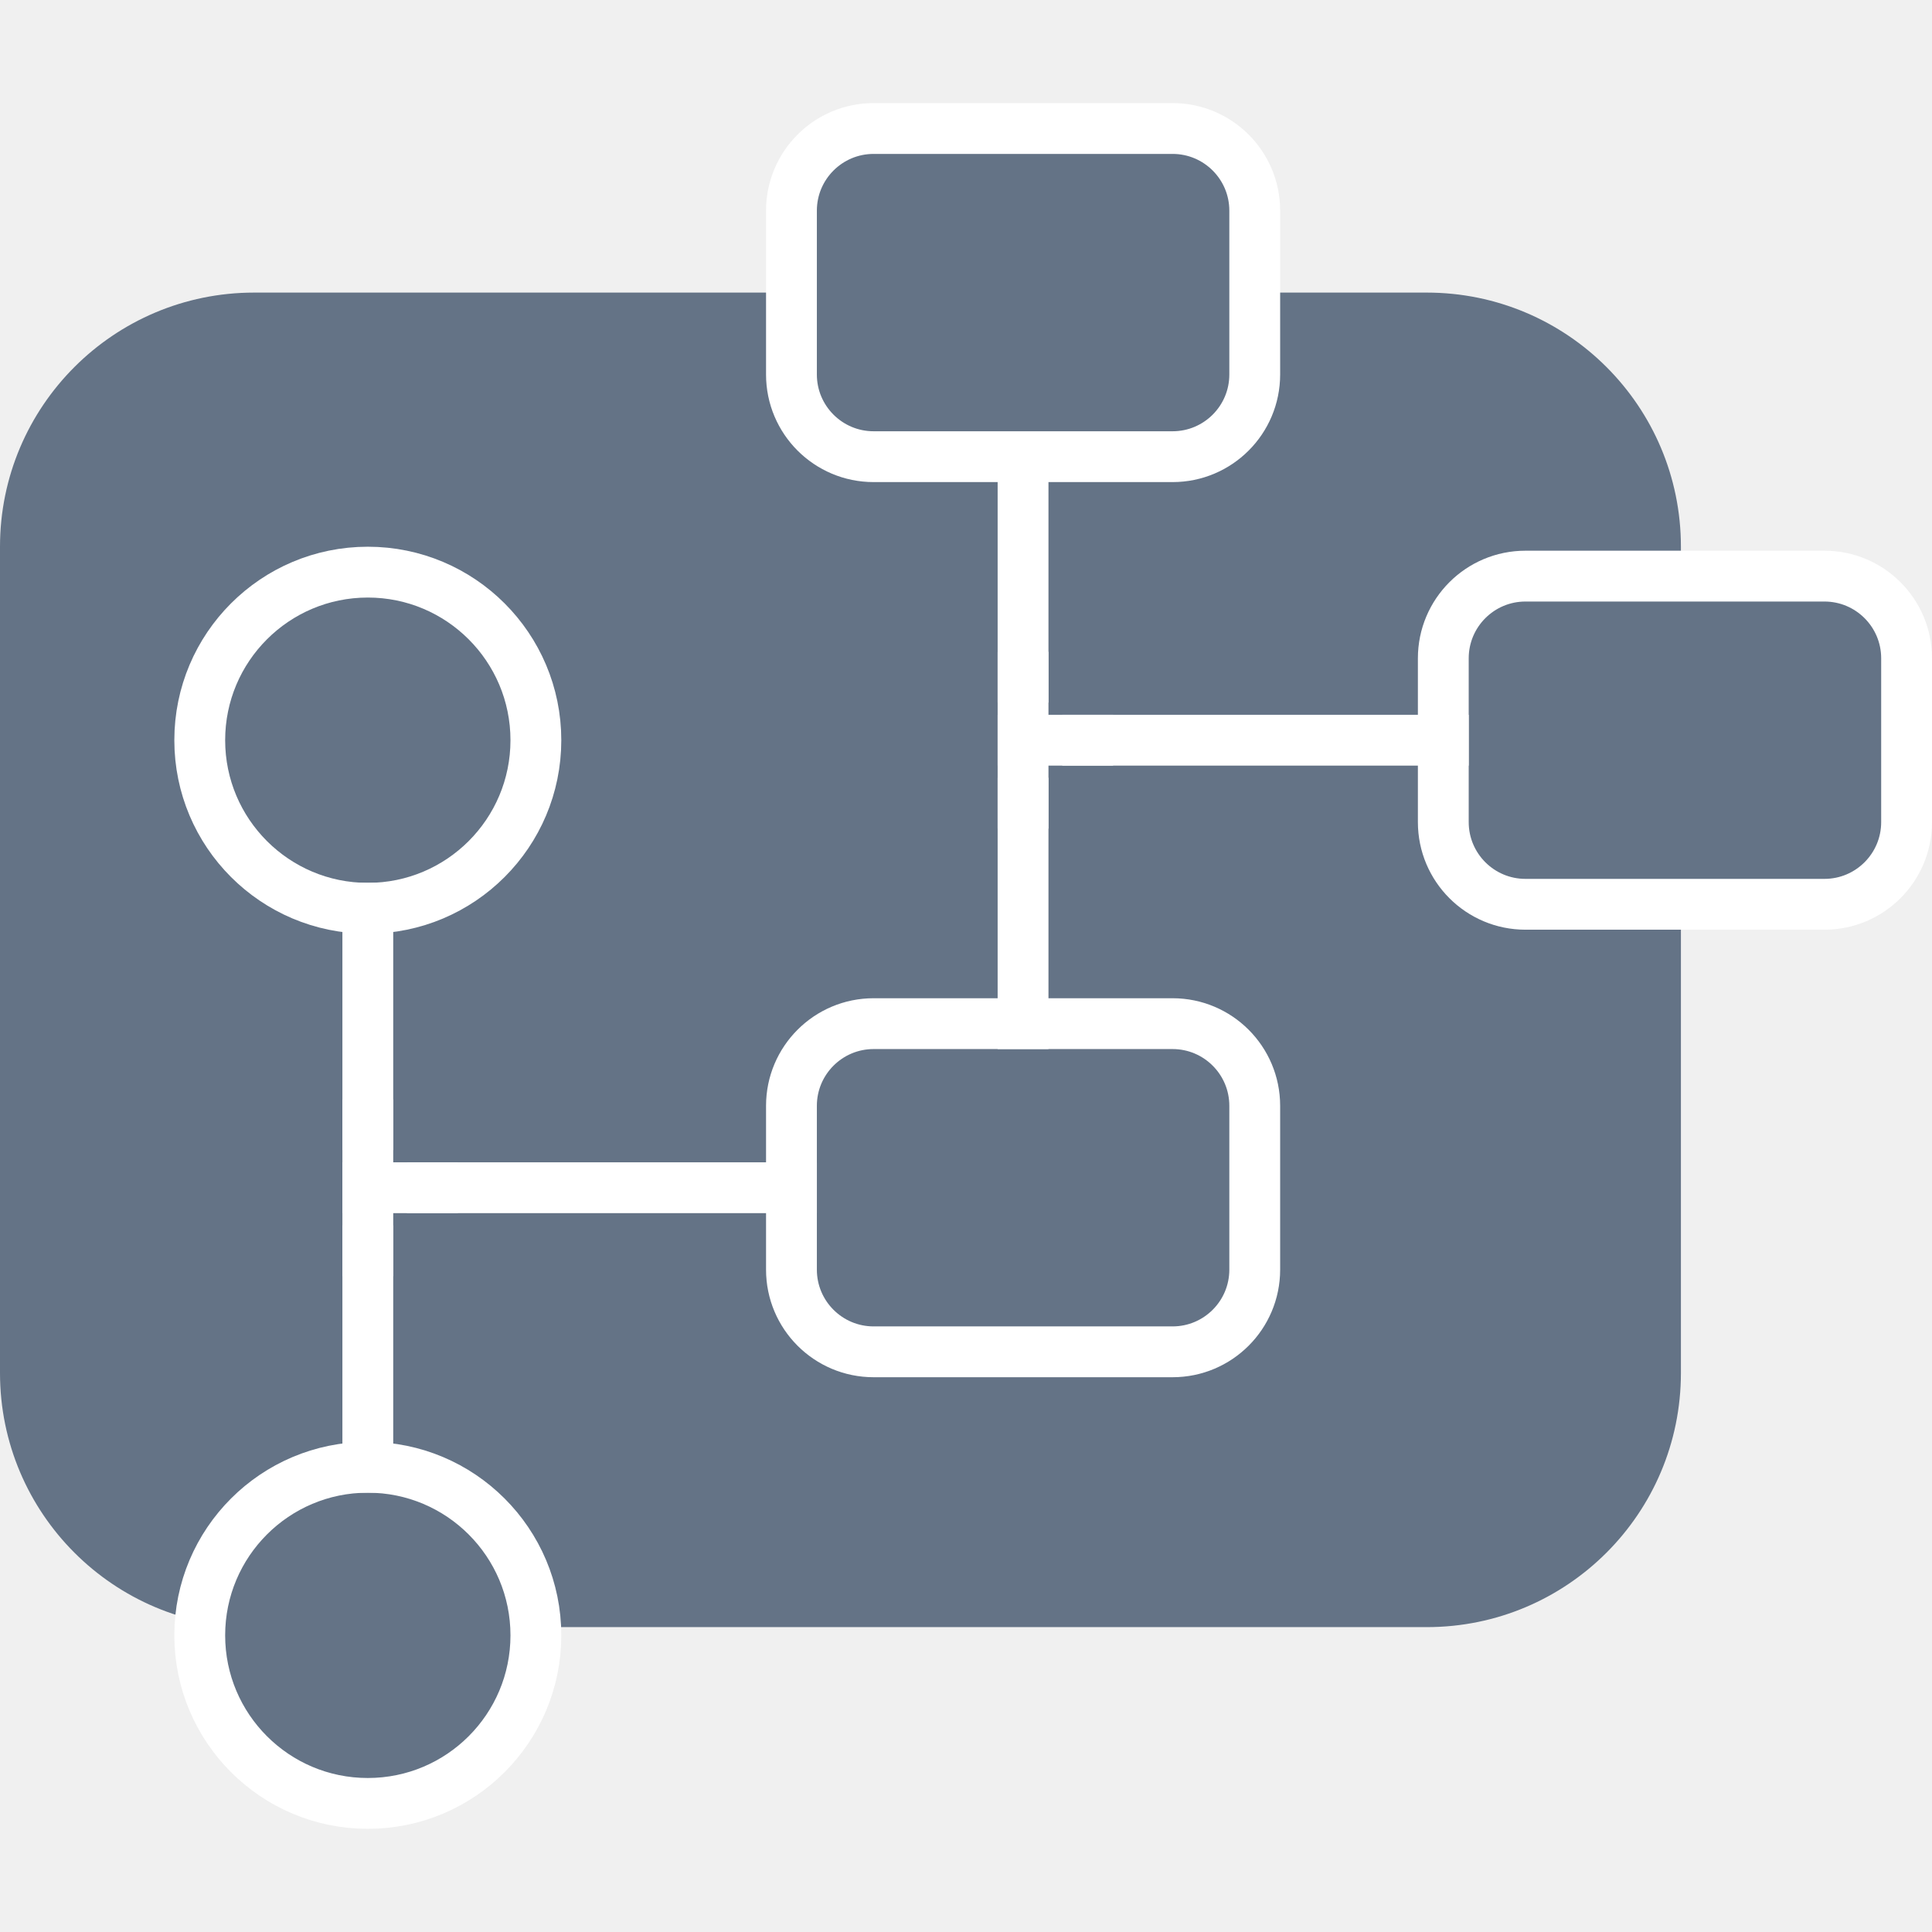
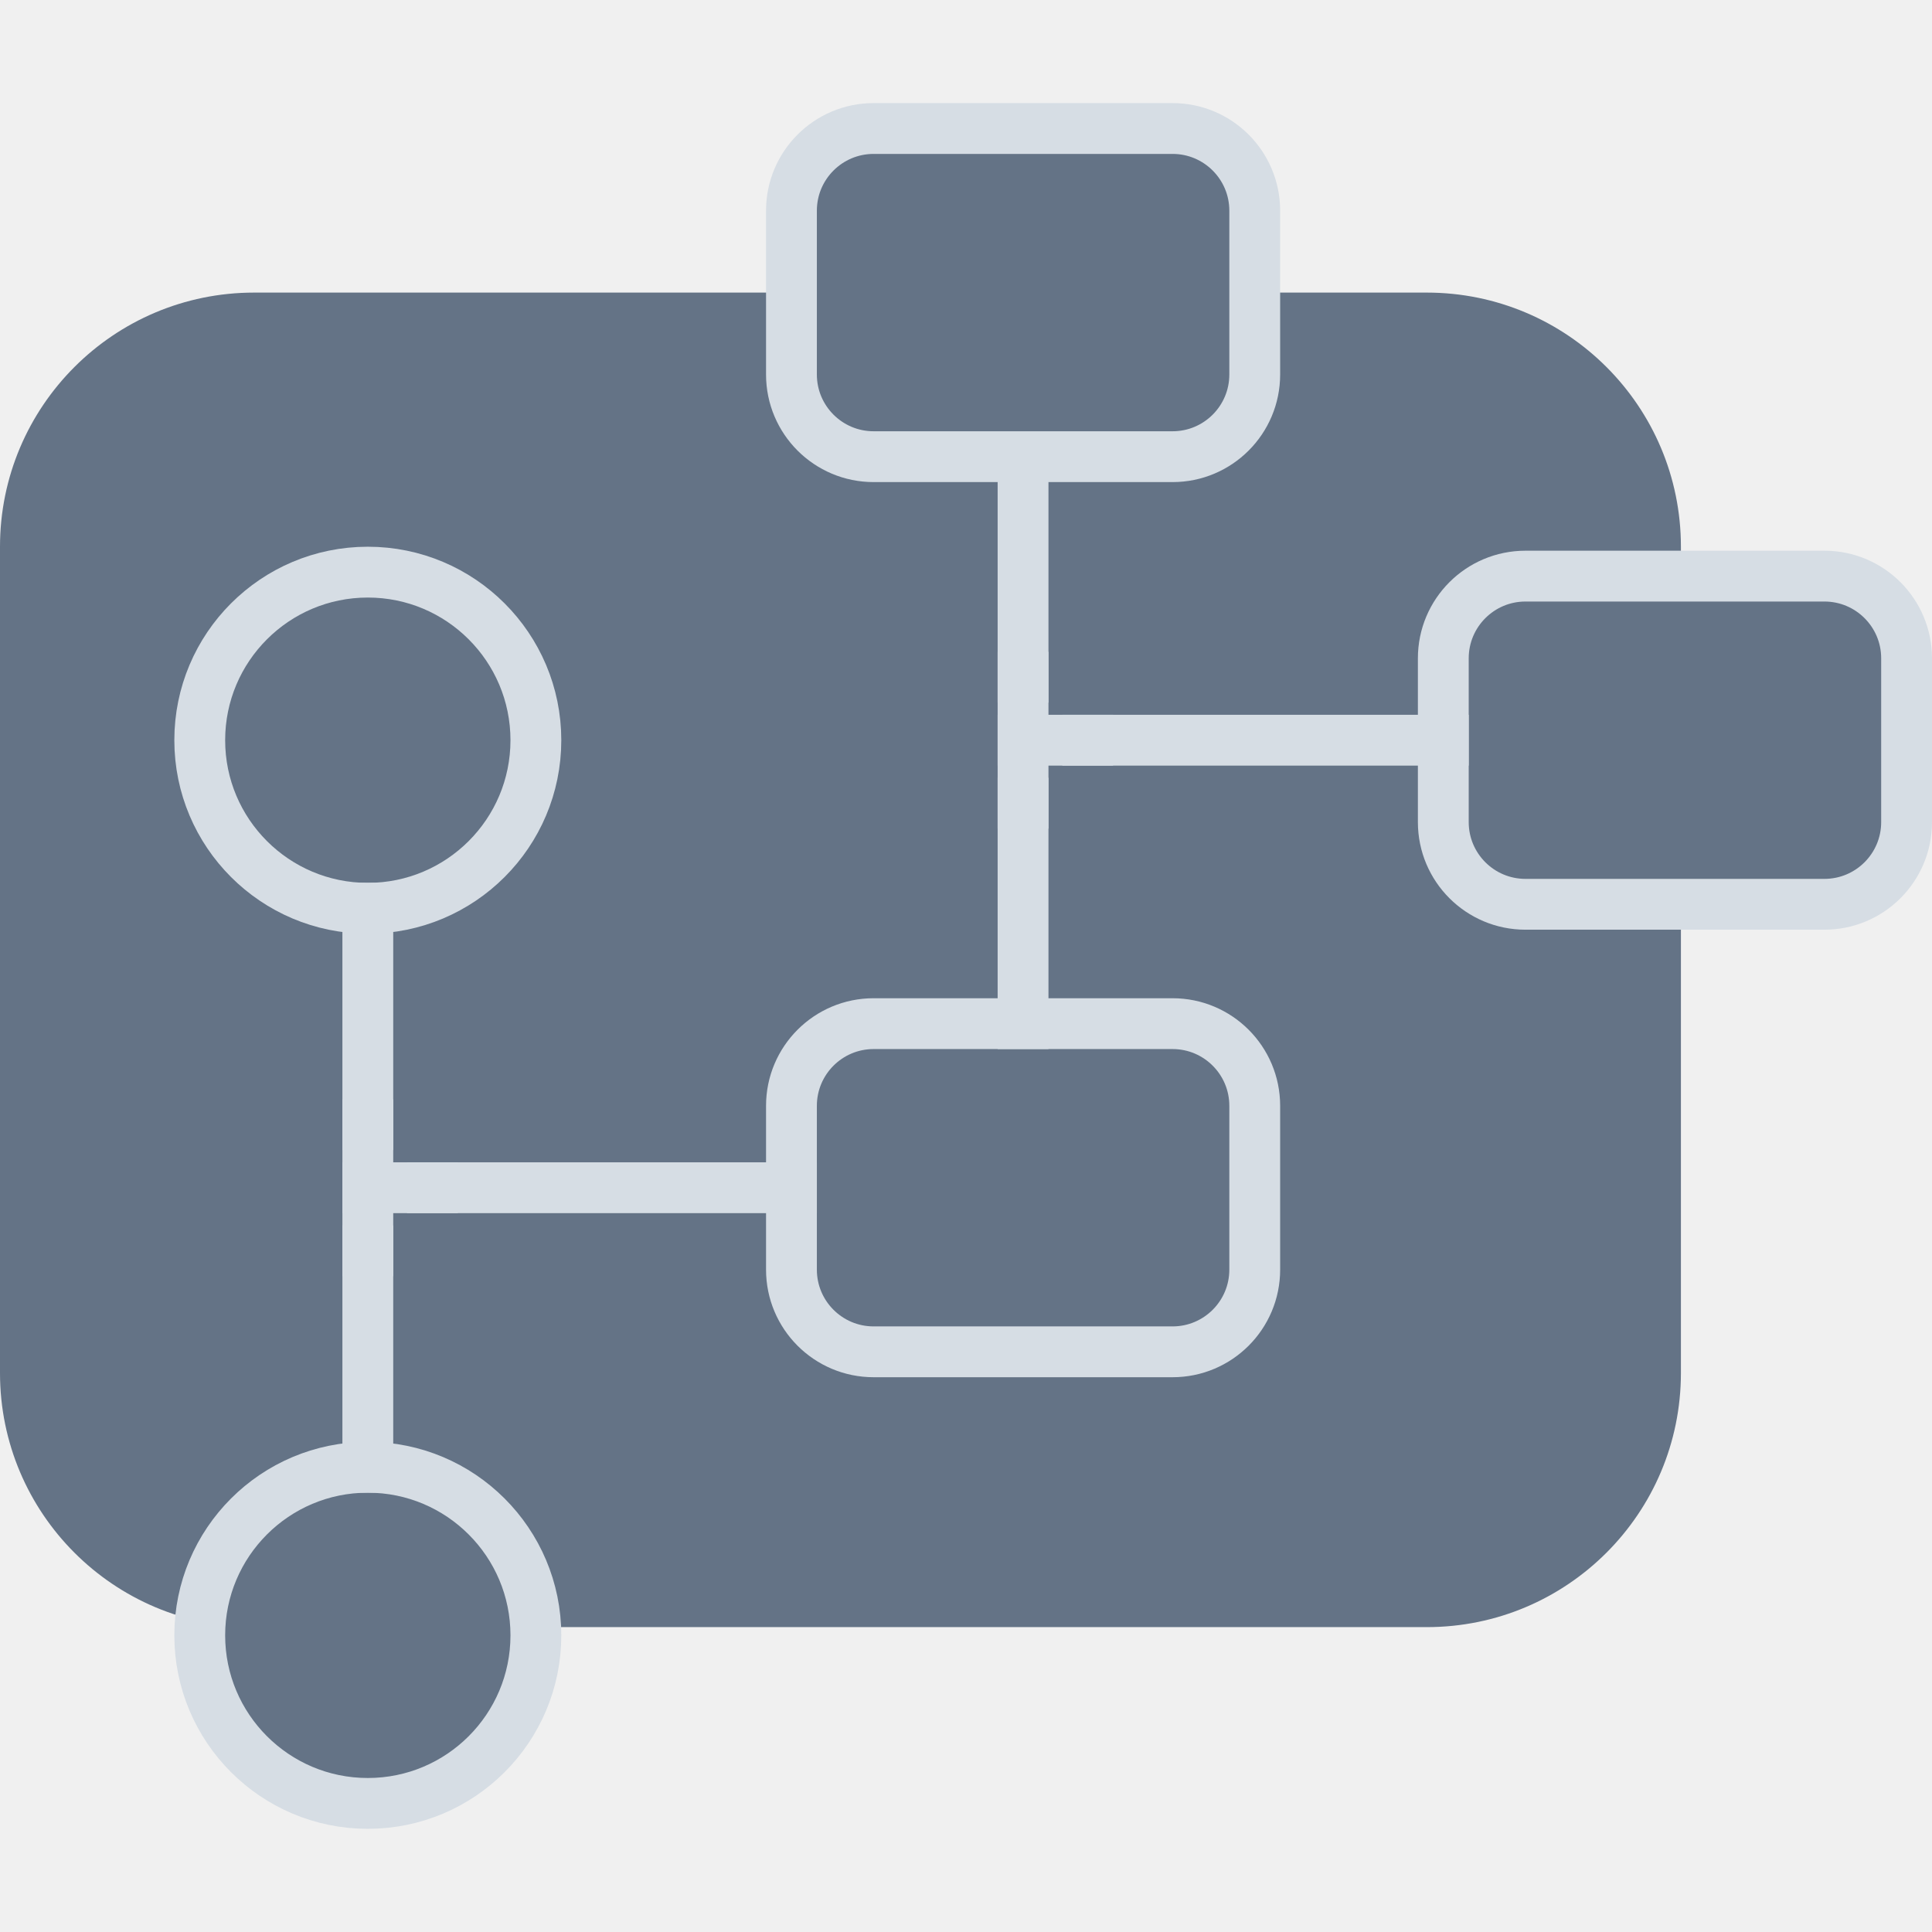
<svg xmlns="http://www.w3.org/2000/svg" viewBox="189.62 85.52 228.07 228.07">
  <rect x="189.62" y="120.06" width="198.43" height="157.54" rx="30.00" fill="#647386" />
-   <ellipse cx="233.04" cy="172.90" rx="19.84" ry="19.84" fill="#647386" stroke="#ffffff" stroke-width="6" />
-   <ellipse cx="233.04" cy="278.57" rx="19.84" ry="19.84" fill="#647386" stroke="#ffffff" stroke-width="6" />
-   <line x1="233.04" y1="218.29" x2="233.04" y2="233.18" stroke="#ffffff" stroke-width="6" stroke-linecap="square" />
-   <line x1="233.04" y1="225.73" x2="240.67" y2="225.73" stroke="#ffffff" stroke-width="6" stroke-linecap="square" />
-   <rect x="283.05" y="206.36" width="54.69" height="38.74" rx="9.70" fill="#647386" stroke="#ffffff" stroke-width="6" />
-   <line x1="240.67" y1="225.73" x2="283.05" y2="225.73" stroke="#ffffff" stroke-width="6" stroke-linecap="square" />
-   <line x1="233.04" y1="233.17" x2="233.04" y2="258.73" stroke="#ffffff" stroke-width="6" stroke-linecap="square" />
-   <line x1="233.04" y1="192.73" x2="233.04" y2="218.29" stroke="#ffffff" stroke-width="6" stroke-linecap="square" />
-   <line x1="310.39" y1="165.46" x2="310.39" y2="180.34" stroke="#ffffff" stroke-width="6" stroke-linecap="square" />
-   <line x1="310.39" y1="172.90" x2="318.02" y2="172.90" stroke="#ffffff" stroke-width="6" stroke-linecap="square" />
-   <rect x="360.00" y="153.53" width="54.69" height="38.74" rx="9.70" fill="#647386" stroke="#ffffff" stroke-width="6" />
-   <line x1="318.02" y1="172.90" x2="360.00" y2="172.90" stroke="#ffffff" stroke-width="6" stroke-linecap="square" />
-   <line x1="310.39" y1="180.33" x2="310.39" y2="206.36" stroke="#ffffff" stroke-width="6" stroke-linecap="square" />
-   <line x1="310.39" y1="139.43" x2="310.39" y2="165.46" stroke="#ffffff" stroke-width="6" stroke-linecap="square" />
-   <rect x="283.05" y="100.69" width="54.69" height="38.74" rx="9.70" fill="#647386" stroke="#ffffff" stroke-width="6" />
+   <ellipse cx="233.04" cy="172.90" rx="19.84" ry="19.84" fill="#647386" stroke="#d6dde4" stroke-width="6" />
+   <ellipse cx="233.04" cy="278.57" rx="19.84" ry="19.84" fill="#647386" stroke="#d6dde4" stroke-width="6" />
+   <line x1="233.04" y1="218.29" x2="233.04" y2="233.18" stroke="#d6dde4" stroke-width="6" stroke-linecap="square" />
+   <line x1="233.04" y1="225.73" x2="240.67" y2="225.73" stroke="#d6dde4" stroke-width="6" stroke-linecap="square" />
+   <rect x="283.05" y="206.36" width="54.69" height="38.74" rx="9.70" fill="#647386" stroke="#d6dde4" stroke-width="6" />
+   <line x1="240.67" y1="225.73" x2="283.05" y2="225.73" stroke="#d6dde4" stroke-width="6" stroke-linecap="square" />
+   <line x1="233.04" y1="233.17" x2="233.04" y2="258.73" stroke="#d6dde4" stroke-width="6" stroke-linecap="square" />
+   <line x1="233.04" y1="192.73" x2="233.04" y2="218.29" stroke="#d6dde4" stroke-width="6" stroke-linecap="square" />
+   <line x1="310.39" y1="165.46" x2="310.39" y2="180.34" stroke="#d6dde4" stroke-width="6" stroke-linecap="square" />
+   <line x1="310.39" y1="172.90" x2="318.02" y2="172.90" stroke="#d6dde4" stroke-width="6" stroke-linecap="square" />
+   <rect x="360.00" y="153.53" width="54.69" height="38.74" rx="9.70" fill="#647386" stroke="#d6dde4" stroke-width="6" />
+   <line x1="318.02" y1="172.90" x2="360.00" y2="172.90" stroke="#d6dde4" stroke-width="6" stroke-linecap="square" />
+   <line x1="310.39" y1="180.33" x2="310.39" y2="206.36" stroke="#d6dde4" stroke-width="6" stroke-linecap="square" />
+   <line x1="310.39" y1="139.43" x2="310.39" y2="165.46" stroke="#d6dde4" stroke-width="6" stroke-linecap="square" />
+   <rect x="283.05" y="100.69" width="54.69" height="38.74" rx="9.70" fill="#647386" stroke="#d6dde4" stroke-width="6" />
</svg>
